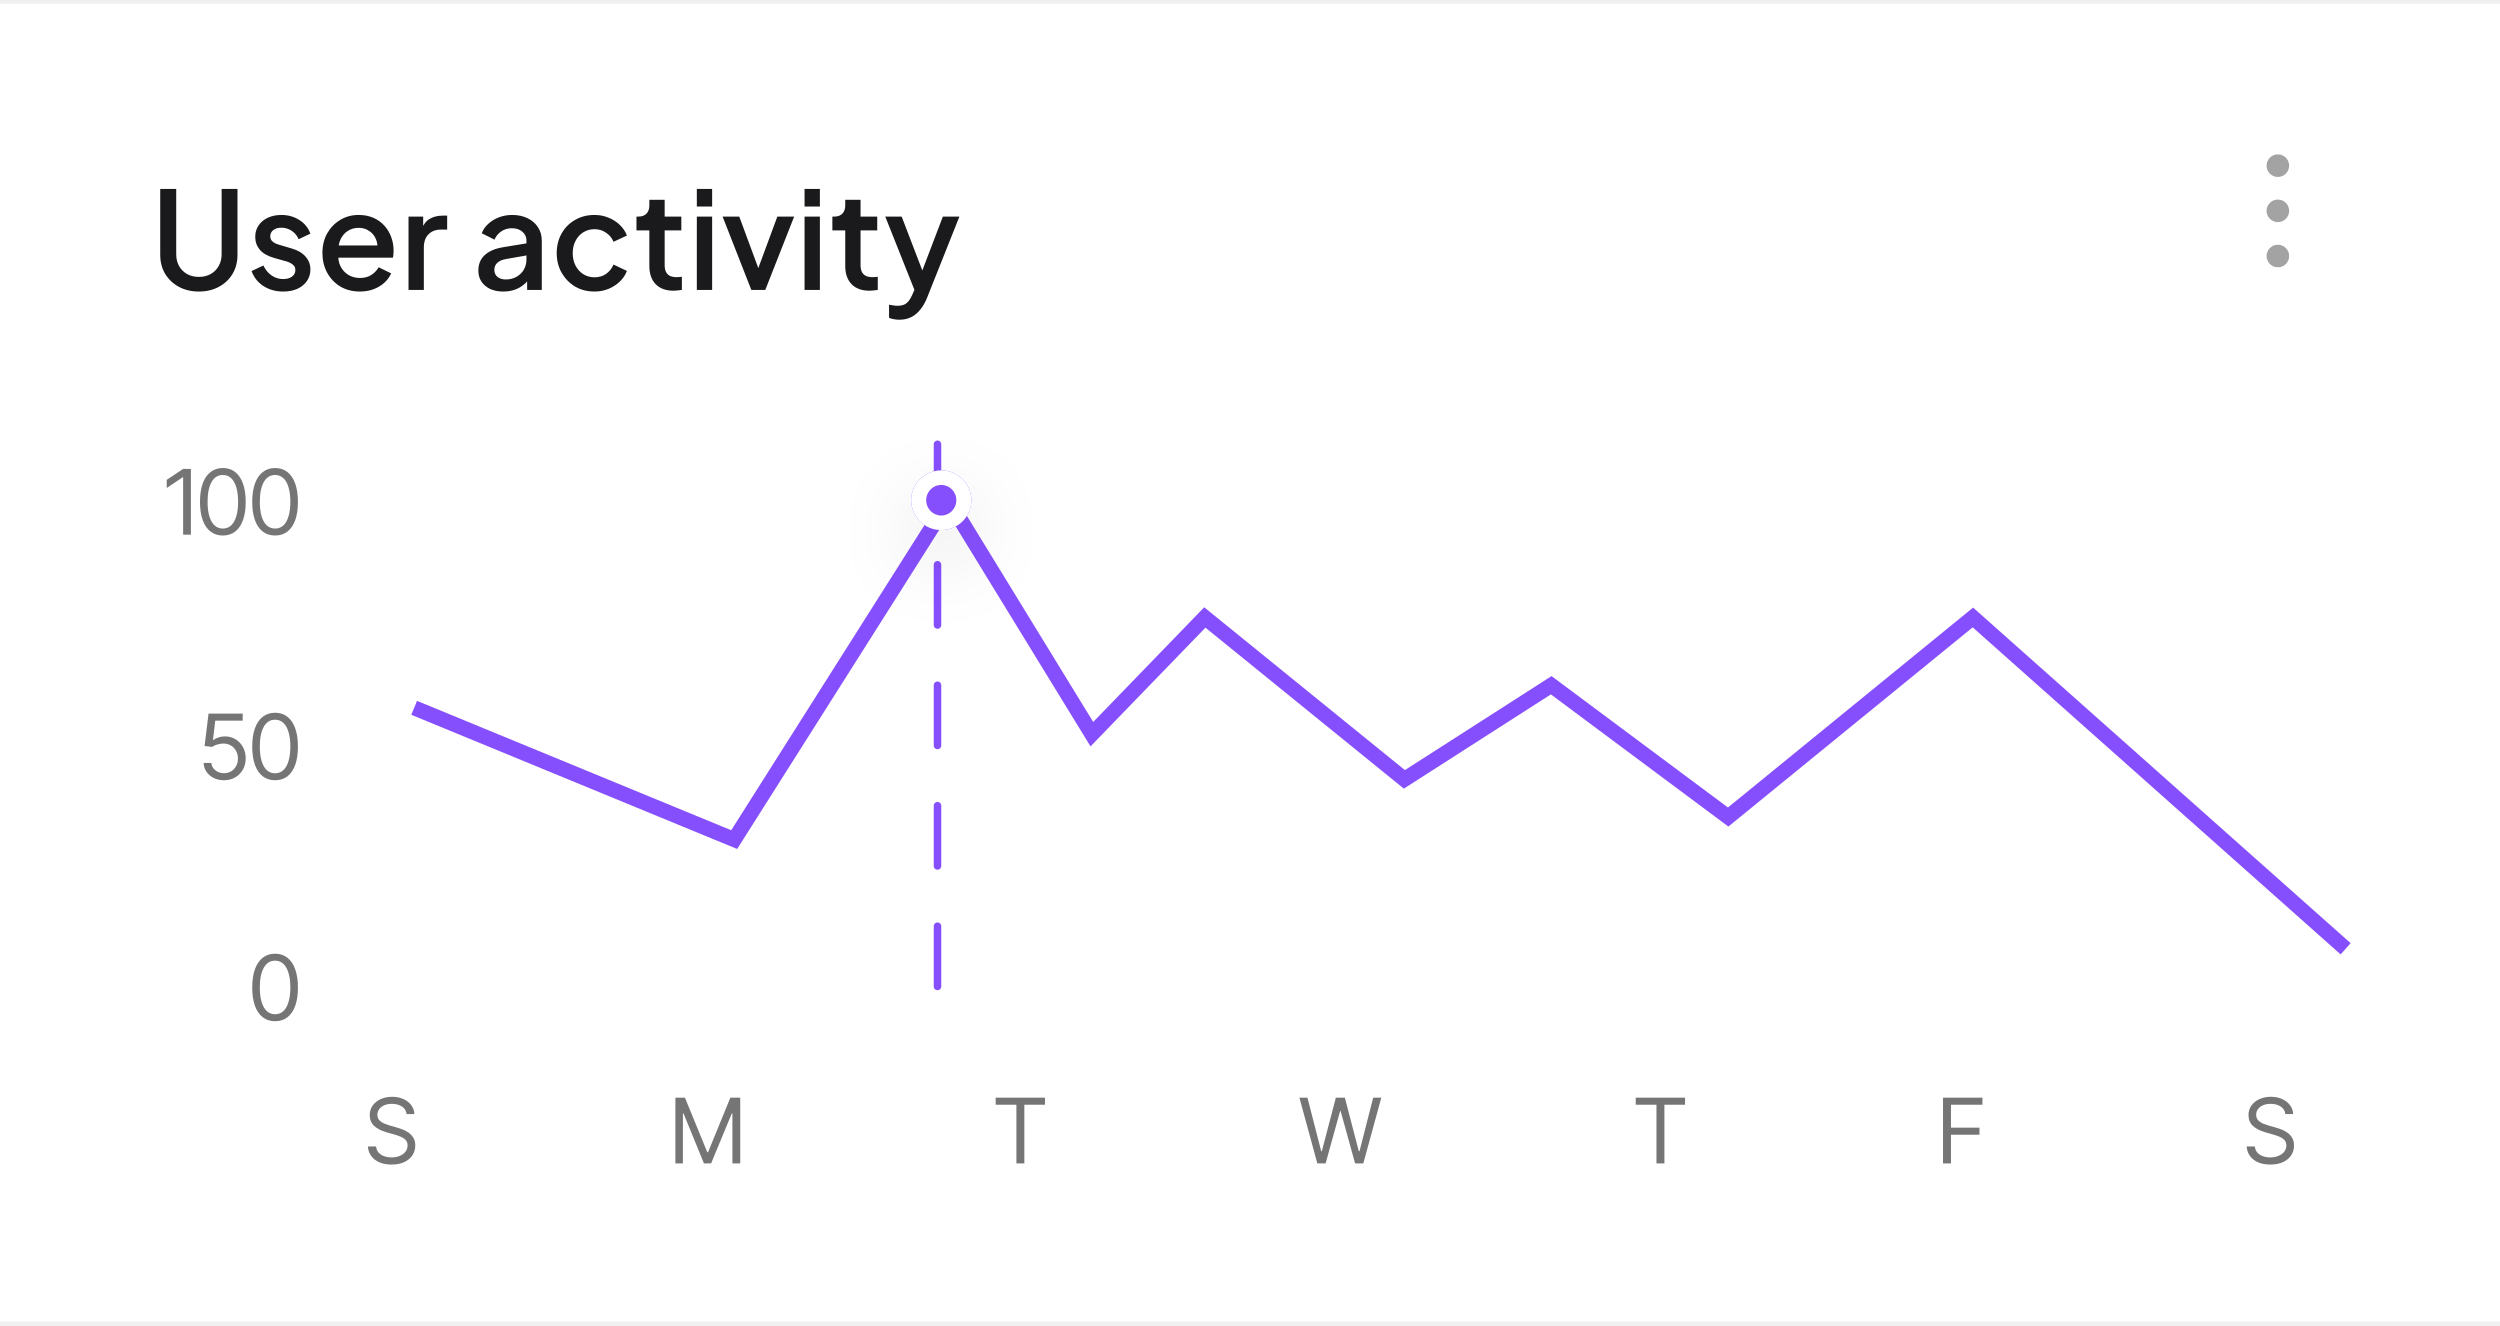
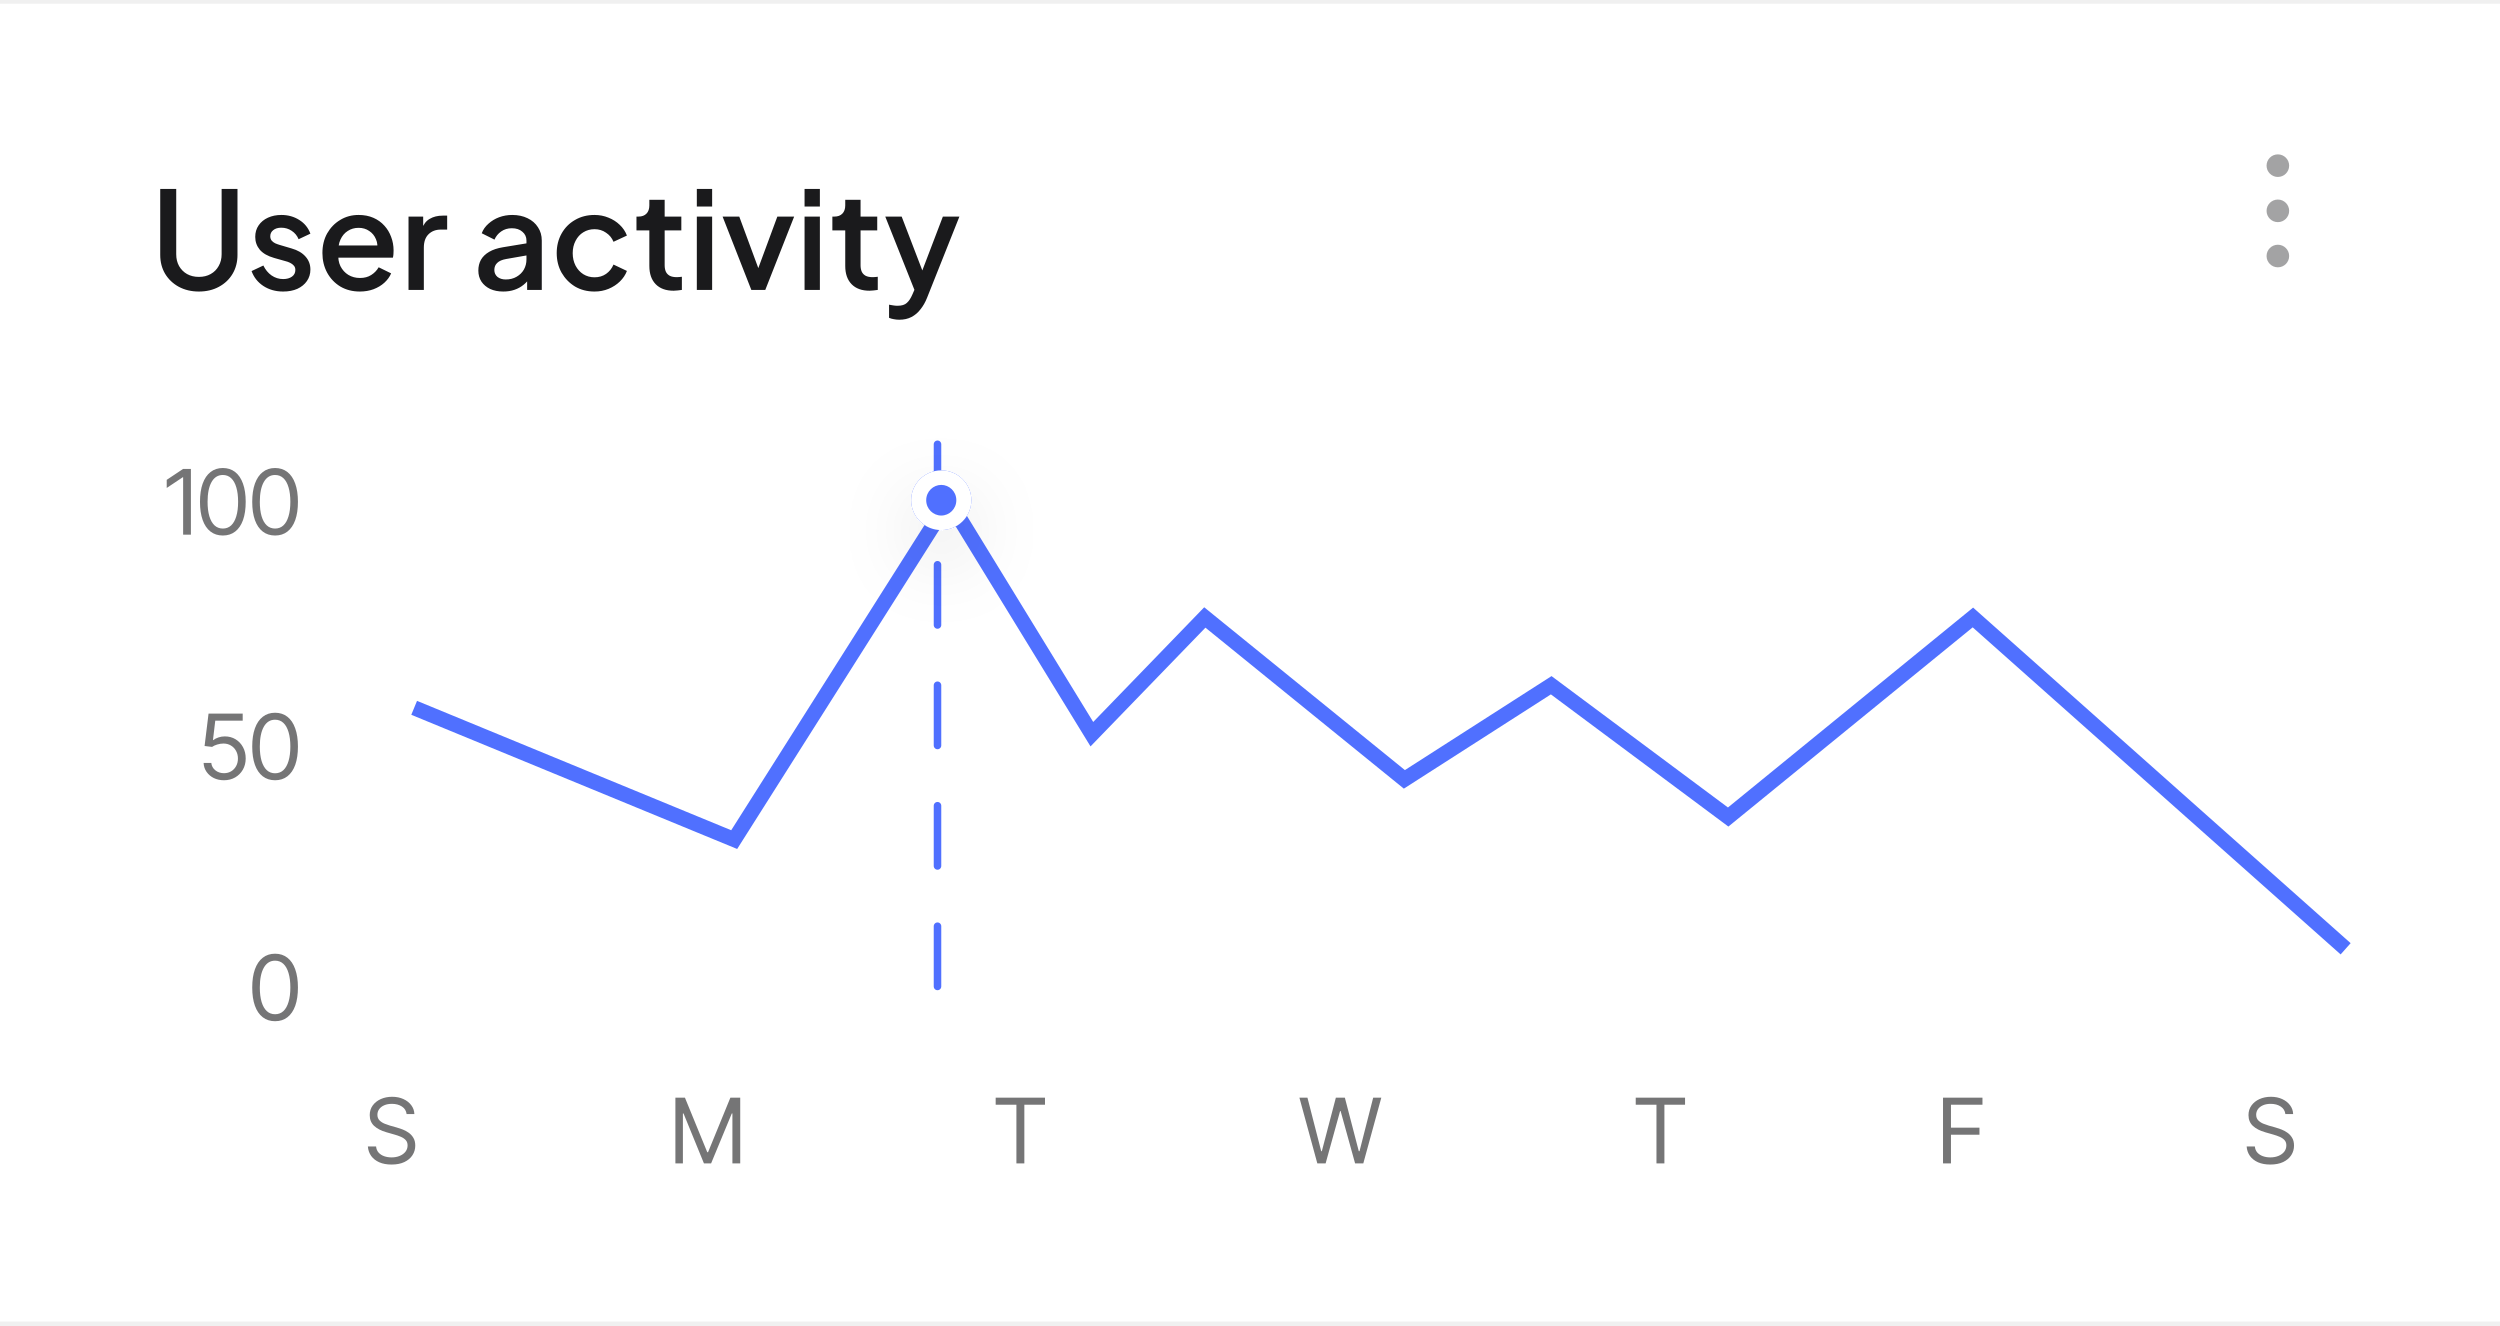
<svg xmlns="http://www.w3.org/2000/svg" width="332" height="176" viewBox="0 0 332 176" fill="none">
  <rect y="0.5" width="332" height="175" fill="white" />
  <path d="M26.408 38.716C25.412 38.716 24.524 38.506 23.744 38.086C22.976 37.666 22.37 37.09 21.926 36.358C21.494 35.626 21.278 34.792 21.278 33.856V25.09H23.402V33.766C23.402 34.354 23.528 34.876 23.78 35.332C24.044 35.788 24.398 36.142 24.842 36.394C25.298 36.646 25.82 36.772 26.408 36.772C27.008 36.772 27.53 36.646 27.974 36.394C28.43 36.142 28.784 35.788 29.036 35.332C29.3 34.876 29.432 34.354 29.432 33.766V25.09H31.538V33.856C31.538 34.792 31.322 35.626 30.89 36.358C30.458 37.09 29.852 37.666 29.072 38.086C28.304 38.506 27.416 38.716 26.408 38.716ZM37.602 38.716C36.606 38.716 35.73 38.47 34.974 37.978C34.23 37.486 33.709 36.826 33.408 35.998L34.974 35.26C35.239 35.812 35.599 36.25 36.054 36.574C36.523 36.898 37.038 37.06 37.602 37.06C38.083 37.06 38.472 36.952 38.773 36.736C39.072 36.52 39.222 36.226 39.222 35.854C39.222 35.614 39.157 35.422 39.025 35.278C38.892 35.122 38.724 34.996 38.52 34.9C38.328 34.804 38.13 34.732 37.926 34.684L36.397 34.252C35.556 34.012 34.926 33.652 34.507 33.172C34.099 32.68 33.895 32.11 33.895 31.462C33.895 30.874 34.044 30.364 34.344 29.932C34.645 29.488 35.059 29.146 35.587 28.906C36.114 28.666 36.709 28.546 37.368 28.546C38.257 28.546 39.048 28.768 39.745 29.212C40.441 29.644 40.932 30.25 41.221 31.03L39.654 31.768C39.462 31.3 39.157 30.928 38.736 30.652C38.328 30.376 37.867 30.238 37.35 30.238C36.907 30.238 36.553 30.346 36.288 30.562C36.025 30.766 35.892 31.036 35.892 31.372C35.892 31.6 35.953 31.792 36.072 31.948C36.193 32.092 36.349 32.212 36.541 32.308C36.733 32.392 36.931 32.464 37.135 32.524L38.718 32.992C39.523 33.22 40.141 33.58 40.572 34.072C41.005 34.552 41.221 35.128 41.221 35.8C41.221 36.376 41.065 36.886 40.752 37.33C40.453 37.762 40.032 38.104 39.492 38.356C38.953 38.596 38.322 38.716 37.602 38.716ZM47.785 38.716C46.813 38.716 45.949 38.494 45.193 38.05C44.449 37.594 43.867 36.982 43.447 36.214C43.027 35.434 42.817 34.564 42.817 33.604C42.817 32.62 43.027 31.75 43.447 30.994C43.879 30.238 44.455 29.644 45.175 29.212C45.895 28.768 46.711 28.546 47.623 28.546C48.355 28.546 49.009 28.672 49.585 28.924C50.161 29.176 50.647 29.524 51.043 29.968C51.439 30.4 51.739 30.898 51.943 31.462C52.159 32.026 52.267 32.626 52.267 33.262C52.267 33.418 52.261 33.58 52.249 33.748C52.237 33.916 52.213 34.072 52.177 34.216H44.419V32.596H51.025L50.053 33.334C50.173 32.746 50.131 32.224 49.927 31.768C49.735 31.3 49.435 30.934 49.027 30.67C48.631 30.394 48.163 30.256 47.623 30.256C47.083 30.256 46.603 30.394 46.183 30.67C45.763 30.934 45.439 31.318 45.211 31.822C44.983 32.314 44.893 32.914 44.941 33.622C44.881 34.282 44.971 34.858 45.211 35.35C45.463 35.842 45.811 36.226 46.255 36.502C46.711 36.778 47.227 36.916 47.803 36.916C48.391 36.916 48.889 36.784 49.297 36.52C49.717 36.256 50.047 35.914 50.287 35.494L51.943 36.304C51.751 36.76 51.451 37.174 51.043 37.546C50.647 37.906 50.167 38.194 49.603 38.41C49.051 38.614 48.445 38.716 47.785 38.716ZM54.252 38.5V28.762H56.197V30.724L56.017 30.436C56.233 29.8 56.581 29.344 57.06 29.068C57.541 28.78 58.117 28.636 58.788 28.636H59.383V30.49H58.536C57.864 30.49 57.319 30.7 56.898 31.12C56.49 31.528 56.286 32.116 56.286 32.884V38.5H54.252ZM66.836 38.716C66.176 38.716 65.594 38.602 65.09 38.374C64.598 38.134 64.214 37.81 63.938 37.402C63.662 36.982 63.524 36.49 63.524 35.926C63.524 35.398 63.638 34.924 63.866 34.504C64.106 34.084 64.472 33.73 64.964 33.442C65.456 33.154 66.074 32.95 66.818 32.83L70.202 32.272V33.874L67.214 34.396C66.674 34.492 66.278 34.666 66.026 34.918C65.774 35.158 65.648 35.47 65.648 35.854C65.648 36.226 65.786 36.532 66.062 36.772C66.35 37 66.716 37.114 67.16 37.114C67.712 37.114 68.192 36.994 68.6 36.754C69.02 36.514 69.344 36.196 69.572 35.8C69.8 35.392 69.914 34.942 69.914 34.45V31.948C69.914 31.468 69.734 31.078 69.374 30.778C69.026 30.466 68.558 30.31 67.97 30.31C67.43 30.31 66.956 30.454 66.548 30.742C66.152 31.018 65.858 31.378 65.666 31.822L63.974 30.976C64.154 30.496 64.448 30.076 64.856 29.716C65.264 29.344 65.738 29.056 66.278 28.852C66.83 28.648 67.412 28.546 68.024 28.546C68.792 28.546 69.47 28.69 70.058 28.978C70.658 29.266 71.12 29.668 71.444 30.184C71.78 30.688 71.948 31.276 71.948 31.948V38.5H70.004V36.736L70.418 36.79C70.19 37.186 69.896 37.528 69.536 37.816C69.188 38.104 68.786 38.326 68.33 38.482C67.886 38.638 67.388 38.716 66.836 38.716ZM78.953 38.716C77.981 38.716 77.117 38.494 76.361 38.05C75.617 37.594 75.023 36.982 74.579 36.214C74.147 35.446 73.931 34.576 73.931 33.604C73.931 32.644 74.147 31.78 74.579 31.012C75.011 30.244 75.605 29.644 76.361 29.212C77.117 28.768 77.981 28.546 78.953 28.546C79.613 28.546 80.231 28.666 80.807 28.906C81.383 29.134 81.881 29.452 82.301 29.86C82.733 30.268 83.051 30.742 83.255 31.282L81.473 32.11C81.269 31.606 80.939 31.204 80.483 30.904C80.039 30.592 79.529 30.436 78.953 30.436C78.401 30.436 77.903 30.574 77.459 30.85C77.027 31.114 76.685 31.492 76.433 31.984C76.181 32.464 76.055 33.01 76.055 33.622C76.055 34.234 76.181 34.786 76.433 35.278C76.685 35.758 77.027 36.136 77.459 36.412C77.903 36.688 78.401 36.826 78.953 36.826C79.541 36.826 80.051 36.676 80.483 36.376C80.927 36.064 81.257 35.65 81.473 35.134L83.255 35.98C83.063 36.496 82.751 36.964 82.319 37.384C81.899 37.792 81.401 38.116 80.825 38.356C80.249 38.596 79.625 38.716 78.953 38.716ZM89.455 38.608C88.435 38.608 87.643 38.32 87.079 37.744C86.515 37.168 86.233 36.358 86.233 35.314V30.598H84.523V28.762H84.793C85.249 28.762 85.603 28.63 85.855 28.366C86.107 28.102 86.233 27.742 86.233 27.286V26.53H88.267V28.762H90.481V30.598H88.267V35.224C88.267 35.56 88.321 35.848 88.429 36.088C88.537 36.316 88.711 36.496 88.951 36.628C89.191 36.748 89.503 36.808 89.887 36.808C89.983 36.808 90.091 36.802 90.211 36.79C90.331 36.778 90.445 36.766 90.553 36.754V38.5C90.385 38.524 90.199 38.548 89.995 38.572C89.791 38.596 89.611 38.608 89.455 38.608ZM92.538 38.5V28.762H94.572V38.5H92.538ZM92.538 27.43V25.09H94.572V27.43H92.538ZM99.776 38.5L95.96 28.762H98.174L101.108 36.7H100.298L103.232 28.762H105.464L101.63 38.5H99.776ZM106.846 38.5V28.762H108.88V38.5H106.846ZM106.846 27.43V25.09H108.88V27.43H106.846ZM115.47 38.608C114.45 38.608 113.658 38.32 113.094 37.744C112.53 37.168 112.248 36.358 112.248 35.314V30.598H110.538V28.762H110.808C111.264 28.762 111.618 28.63 111.87 28.366C112.122 28.102 112.248 27.742 112.248 27.286V26.53H114.282V28.762H116.496V30.598H114.282V35.224C114.282 35.56 114.336 35.848 114.444 36.088C114.552 36.316 114.726 36.496 114.966 36.628C115.206 36.748 115.518 36.808 115.902 36.808C115.998 36.808 116.106 36.802 116.226 36.79C116.346 36.778 116.46 36.766 116.568 36.754V38.5C116.4 38.524 116.214 38.548 116.01 38.572C115.806 38.596 115.626 38.608 115.47 38.608ZM119.417 42.46C119.177 42.46 118.937 42.436 118.697 42.388C118.469 42.352 118.259 42.292 118.067 42.208V40.462C118.211 40.498 118.385 40.528 118.589 40.552C118.793 40.588 118.991 40.606 119.183 40.606C119.747 40.606 120.161 40.48 120.425 40.228C120.701 39.988 120.947 39.616 121.163 39.112L121.811 37.636L121.775 39.346L117.563 28.762H119.741L122.855 36.88H122.117L125.213 28.762H127.409L123.107 39.562C122.879 40.138 122.591 40.642 122.243 41.074C121.907 41.518 121.505 41.86 121.037 42.1C120.581 42.34 120.041 42.46 119.417 42.46Z" fill="#1A1A1C" />
  <path d="M302.5 23.5C301.672 23.5 301 22.828 301 22C301 21.172 301.672 20.5 302.5 20.5C303.328 20.5 304 21.172 304 22C304 22.828 303.328 23.5 302.5 23.5Z" fill="#1A1A1C" fill-opacity="0.4" />
  <path d="M302.5 29.5C301.672 29.5 301 28.828 301 28C301 27.172 301.672 26.5 302.5 26.5C303.328 26.5 304 27.172 304 28C304 28.828 303.328 29.5 302.5 29.5Z" fill="#1A1A1C" fill-opacity="0.4" />
  <path d="M302.5 35.5C301.672 35.5 301 34.828 301 34C301 33.172 301.672 32.5 302.5 32.5C303.328 32.5 304 33.172 304 34C304 34.828 303.328 35.5 302.5 35.5Z" fill="#1A1A1C" fill-opacity="0.4" />
  <path d="M36.531 135.617C35.891 135.617 35.344 135.441 34.891 135.09C34.438 134.738 34.092 134.23 33.853 133.566C33.615 132.898 33.496 132.09 33.496 131.141C33.496 130.195 33.615 129.389 33.853 128.721C34.096 128.049 34.443 127.537 34.897 127.186C35.35 126.83 35.895 126.652 36.531 126.652C37.168 126.652 37.713 126.83 38.166 127.186C38.619 127.537 38.965 128.049 39.203 128.721C39.445 129.389 39.566 130.195 39.566 131.141C39.566 132.09 39.447 132.898 39.209 133.566C38.971 134.23 38.625 134.738 38.172 135.09C37.723 135.441 37.176 135.617 36.531 135.617ZM36.531 134.691C36.965 134.691 37.332 134.553 37.633 134.275C37.934 133.994 38.162 133.588 38.318 133.057C38.478 132.525 38.559 131.887 38.559 131.141C38.559 130.391 38.478 129.75 38.318 129.219C38.162 128.688 37.934 128.281 37.633 128C37.332 127.719 36.965 127.578 36.531 127.578C35.883 127.578 35.383 127.891 35.031 128.516C34.68 129.141 34.504 130.016 34.504 131.141C34.504 131.887 34.582 132.525 34.738 133.057C34.898 133.588 35.129 133.994 35.43 134.275C35.734 134.553 36.102 134.691 36.531 134.691Z" fill="#1A1A1C" fill-opacity="0.6" />
  <path d="M51.994 154.652C51.369 154.652 50.828 154.553 50.371 154.354C49.914 154.15 49.555 153.869 49.293 153.51C49.035 153.146 48.889 152.727 48.853 152.25H49.943C49.975 152.578 50.086 152.85 50.277 153.064C50.473 153.279 50.721 153.439 51.022 153.545C51.322 153.65 51.647 153.703 51.994 153.703C52.397 153.703 52.758 153.637 53.078 153.504C53.402 153.371 53.658 153.186 53.846 152.947C54.033 152.709 54.127 152.43 54.127 152.109C54.127 151.82 54.045 151.586 53.881 151.406C53.717 151.227 53.502 151.08 53.236 150.967C52.975 150.854 52.69 150.754 52.381 150.668L51.315 150.363C50.631 150.168 50.09 149.889 49.691 149.525C49.297 149.158 49.1 148.68 49.1 148.09C49.1 147.602 49.23 147.176 49.492 146.812C49.758 146.445 50.115 146.16 50.565 145.957C51.018 145.754 51.522 145.652 52.076 145.652C52.639 145.652 53.139 145.754 53.576 145.957C54.014 146.156 54.361 146.43 54.619 146.777C54.877 147.121 55.014 147.512 55.029 147.949H53.998C53.947 147.52 53.74 147.186 53.377 146.947C53.018 146.709 52.572 146.59 52.041 146.59C51.658 146.59 51.322 146.652 51.033 146.777C50.744 146.902 50.52 147.074 50.359 147.293C50.199 147.512 50.119 147.762 50.119 148.043C50.119 148.352 50.215 148.602 50.406 148.793C50.598 148.98 50.824 149.127 51.086 149.232C51.352 149.338 51.592 149.422 51.807 149.484L52.685 149.73C52.912 149.793 53.164 149.877 53.441 149.982C53.723 150.088 53.992 150.23 54.25 150.41C54.512 150.59 54.727 150.82 54.895 151.102C55.062 151.379 55.147 151.723 55.147 152.133C55.147 152.602 55.023 153.027 54.777 153.41C54.531 153.789 54.174 154.092 53.705 154.318C53.236 154.541 52.666 154.652 51.994 154.652Z" fill="#1A1A1C" fill-opacity="0.6" />
  <path d="M89.693 145.77H90.959L93.924 153.012H94.029L96.994 145.77H98.301V154.5H97.264V147.867H97.182L94.434 154.5H93.484L90.772 147.867H90.689V154.5H89.693V145.77Z" fill="#1A1A1C" fill-opacity="0.6" />
  <path d="M132.225 146.707V145.77H138.775V146.707H136.033V154.5H134.979V146.707H132.225Z" fill="#1A1A1C" fill-opacity="0.6" />
  <path d="M174.941 154.5L172.562 145.77H173.629L175.457 152.883H175.539L177.402 145.77H178.598L180.449 152.883H180.543L182.359 145.77H183.438L181.047 154.5H179.957L178.035 147.551H177.965L176.043 154.5H174.941Z" fill="#1A1A1C" fill-opacity="0.6" />
  <path d="M217.225 146.707V145.77H223.775V146.707H221.033V154.5H219.979V146.707H217.225Z" fill="#1A1A1C" fill-opacity="0.6" />
  <path d="M258.033 154.5V145.77H263.271V146.707H259.088V149.754H262.873V150.691H259.088V154.5H258.033Z" fill="#1A1A1C" fill-opacity="0.6" />
  <path d="M301.494 154.652C300.869 154.652 300.328 154.553 299.871 154.354C299.414 154.15 299.055 153.869 298.793 153.51C298.535 153.146 298.389 152.727 298.354 152.25H299.443C299.475 152.578 299.586 152.85 299.777 153.064C299.973 153.279 300.221 153.439 300.521 153.545C300.822 153.65 301.146 153.703 301.494 153.703C301.896 153.703 302.258 153.637 302.578 153.504C302.902 153.371 303.158 153.186 303.346 152.947C303.533 152.709 303.627 152.43 303.627 152.109C303.627 151.82 303.545 151.586 303.381 151.406C303.217 151.227 303.002 151.08 302.736 150.967C302.475 150.854 302.189 150.754 301.881 150.668L300.814 150.363C300.131 150.168 299.59 149.889 299.191 149.525C298.797 149.158 298.6 148.68 298.6 148.09C298.6 147.602 298.73 147.176 298.992 146.812C299.258 146.445 299.615 146.16 300.064 145.957C300.518 145.754 301.021 145.652 301.576 145.652C302.139 145.652 302.639 145.754 303.076 145.957C303.514 146.156 303.861 146.43 304.119 146.777C304.377 147.121 304.514 147.512 304.529 147.949H303.498C303.447 147.52 303.24 147.186 302.877 146.947C302.518 146.709 302.072 146.59 301.541 146.59C301.158 146.59 300.822 146.652 300.533 146.777C300.244 146.902 300.02 147.074 299.859 147.293C299.699 147.512 299.619 147.762 299.619 148.043C299.619 148.352 299.715 148.602 299.906 148.793C300.098 148.98 300.324 149.127 300.586 149.232C300.852 149.338 301.092 149.422 301.307 149.484L302.186 149.73C302.412 149.793 302.664 149.877 302.941 149.982C303.223 150.088 303.492 150.23 303.75 150.41C304.012 150.59 304.227 150.82 304.395 151.102C304.562 151.379 304.646 151.723 304.646 152.133C304.646 152.602 304.523 153.027 304.277 153.41C304.031 153.789 303.674 154.092 303.205 154.318C302.736 154.541 302.166 154.652 301.494 154.652Z" fill="#1A1A1C" fill-opacity="0.6" />
  <path d="M29.746 103.617C29.246 103.617 28.795 103.52 28.393 103.324C27.994 103.125 27.674 102.852 27.432 102.504C27.189 102.156 27.059 101.762 27.039 101.32H28.059C28.098 101.711 28.275 102.035 28.592 102.293C28.912 102.551 29.297 102.68 29.746 102.68C30.105 102.68 30.424 102.596 30.701 102.428C30.979 102.26 31.197 102.029 31.357 101.736C31.518 101.443 31.598 101.109 31.598 100.734C31.598 100.355 31.514 100.016 31.346 99.715C31.182 99.414 30.955 99.178 30.666 99.006C30.377 98.83 30.047 98.742 29.676 98.742C29.406 98.742 29.131 98.785 28.85 98.871C28.572 98.953 28.344 99.059 28.164 99.188L27.168 99.07L27.695 94.769H32.23V95.707H28.586L28.281 98.285H28.328C28.508 98.141 28.732 98.023 29.002 97.934C29.271 97.84 29.555 97.793 29.852 97.793C30.387 97.793 30.863 97.92 31.281 98.174C31.699 98.428 32.027 98.775 32.266 99.217C32.508 99.654 32.629 100.156 32.629 100.723C32.629 101.277 32.504 101.773 32.254 102.211C32.004 102.648 31.662 102.992 31.229 103.242C30.795 103.492 30.301 103.617 29.746 103.617ZM36.531 103.617C35.891 103.617 35.344 103.441 34.891 103.09C34.438 102.738 34.092 102.23 33.853 101.566C33.615 100.898 33.496 100.09 33.496 99.141C33.496 98.195 33.615 97.389 33.853 96.721C34.096 96.049 34.443 95.537 34.897 95.186C35.35 94.83 35.895 94.652 36.531 94.652C37.168 94.652 37.713 94.83 38.166 95.186C38.619 95.537 38.965 96.049 39.203 96.721C39.445 97.389 39.566 98.195 39.566 99.141C39.566 100.09 39.447 100.898 39.209 101.566C38.971 102.23 38.625 102.738 38.172 103.09C37.723 103.441 37.176 103.617 36.531 103.617ZM36.531 102.691C36.965 102.691 37.332 102.553 37.633 102.275C37.934 101.994 38.162 101.588 38.318 101.057C38.478 100.525 38.559 99.887 38.559 99.141C38.559 98.391 38.478 97.75 38.318 97.219C38.162 96.688 37.934 96.281 37.633 96C37.332 95.719 36.965 95.578 36.531 95.578C35.883 95.578 35.383 95.891 35.031 96.516C34.68 97.141 34.504 98.016 34.504 99.141C34.504 99.887 34.582 100.525 34.738 101.057C34.898 101.588 35.129 101.994 35.43 102.275C35.734 102.553 36.102 102.691 36.531 102.691Z" fill="#1A1A1C" fill-opacity="0.6" />
  <path d="M25.352 62.27V71H24.32V63.383H24.262L22.141 64.801V63.723L24.32 62.27H25.352ZM29.594 71.117C28.953 71.117 28.406 70.941 27.953 70.59C27.5 70.238 27.154 69.731 26.916 69.066C26.678 68.398 26.559 67.59 26.559 66.641C26.559 65.695 26.678 64.889 26.916 64.221C27.158 63.549 27.506 63.037 27.959 62.685C28.412 62.33 28.957 62.152 29.594 62.152C30.23 62.152 30.775 62.33 31.229 62.685C31.682 63.037 32.027 63.549 32.266 64.221C32.508 64.889 32.629 65.695 32.629 66.641C32.629 67.59 32.51 68.398 32.272 69.066C32.033 69.731 31.688 70.238 31.234 70.59C30.785 70.941 30.238 71.117 29.594 71.117ZM29.594 70.191C30.027 70.191 30.395 70.053 30.695 69.775C30.996 69.494 31.225 69.088 31.381 68.557C31.541 68.025 31.621 67.387 31.621 66.641C31.621 65.891 31.541 65.25 31.381 64.719C31.225 64.188 30.996 63.781 30.695 63.5C30.395 63.219 30.027 63.078 29.594 63.078C28.945 63.078 28.445 63.391 28.094 64.016C27.742 64.641 27.566 65.516 27.566 66.641C27.566 67.387 27.645 68.025 27.801 68.557C27.961 69.088 28.191 69.494 28.492 69.775C28.797 70.053 29.164 70.191 29.594 70.191ZM36.531 71.117C35.891 71.117 35.344 70.941 34.891 70.59C34.438 70.238 34.092 69.731 33.853 69.066C33.615 68.398 33.496 67.59 33.496 66.641C33.496 65.695 33.615 64.889 33.853 64.221C34.096 63.549 34.443 63.037 34.897 62.685C35.35 62.33 35.895 62.152 36.531 62.152C37.168 62.152 37.713 62.33 38.166 62.685C38.619 63.037 38.965 63.549 39.203 64.221C39.445 64.889 39.566 65.695 39.566 66.641C39.566 67.59 39.447 68.398 39.209 69.066C38.971 69.731 38.625 70.238 38.172 70.59C37.723 70.941 37.176 71.117 36.531 71.117ZM36.531 70.191C36.965 70.191 37.332 70.053 37.633 69.775C37.934 69.494 38.162 69.088 38.318 68.557C38.478 68.025 38.559 67.387 38.559 66.641C38.559 65.891 38.478 65.25 38.318 64.719C38.162 64.188 37.934 63.781 37.633 63.5C37.332 63.219 36.965 63.078 36.531 63.078C35.883 63.078 35.383 63.391 35.031 64.016C34.68 64.641 34.504 65.516 34.504 66.641C34.504 67.387 34.582 68.025 34.738 68.557C34.898 69.088 35.129 69.494 35.43 69.775C35.734 70.053 36.102 70.191 36.531 70.191Z" fill="#1A1A1C" fill-opacity="0.6" />
-   <path d="M55 94L97.5 111.5L126 66.5L145 97.5L160 82L186.5 103.5L206 91L229.5 108.5L262 82L311.5 126" stroke="#864FFE" stroke-width="2" />
-   <line x1="124.5" y1="59" x2="124.5" y2="133.327" stroke="#864FFE" stroke-linecap="round" stroke-dasharray="8 8" />
+   <path d="M55 94L97.5 111.5L126 66.5L145 97.5L160 82L186.5 103.5L206 91L229.5 108.5L262 82L311.5 126" stroke="#5070ff" stroke-width="2" />
+   <line x1="124.5" y1="59" x2="124.5" y2="133.327" stroke="#5070ff" stroke-linecap="round" stroke-dasharray="8 8" />
  <g filter="url(#filter0_d_245_151177)">
    <mask id="path-16-inside-1_245_151177" fill="white">
      <ellipse cx="125" cy="66.429" rx="4" ry="3.965" />
    </mask>
-     <ellipse cx="125" cy="66.429" rx="4" ry="3.965" fill="#864FFE" />
+     <ellipse cx="125" cy="66.429" rx="4" ry="3.965" fill="#5070ff" />
    <path d="M129 66.429H123C123 65.255 123.946 64.394 125 64.394V70.394V76.394C130.472 76.394 135 71.983 135 66.429H129ZM125 70.394V64.394C126.054 64.394 127 65.255 127 66.429H121H115C115 71.983 119.528 76.394 125 76.394V70.394ZM121 66.429H127C127 67.604 126.054 68.465 125 68.465V62.465V56.465C119.528 56.465 115 60.876 115 66.429H121ZM125 62.465V68.465C123.946 68.465 123 67.604 123 66.429H129H135C135 60.876 130.472 56.465 125 56.465V62.465Z" fill="white" mask="url(#path-16-inside-1_245_151177)" />
  </g>
  <defs>
    <filter id="filter0_d_245_151177" x="111" y="56.465" width="28" height="27.93" filterUnits="userSpaceOnUse" color-interpolation-filters="sRGB">
      <feFlood flood-opacity="0" result="BackgroundImageFix" />
      <feColorMatrix in="SourceAlpha" type="matrix" values="0 0 0 0 0 0 0 0 0 0 0 0 0 0 0 0 0 0 127 0" result="hardAlpha" />
      <feOffset dy="4" />
      <feGaussianBlur stdDeviation="5" />
      <feComposite in2="hardAlpha" operator="out" />
      <feColorMatrix type="matrix" values="0 0 0 0 0 0 0 0 0 0 0 0 0 0 0 0 0 0 0.12 0" />
      <feBlend mode="normal" in2="BackgroundImageFix" result="effect1_dropShadow_245_151177" />
      <feBlend mode="normal" in="SourceGraphic" in2="effect1_dropShadow_245_151177" result="shape" />
    </filter>
  </defs>
</svg>
